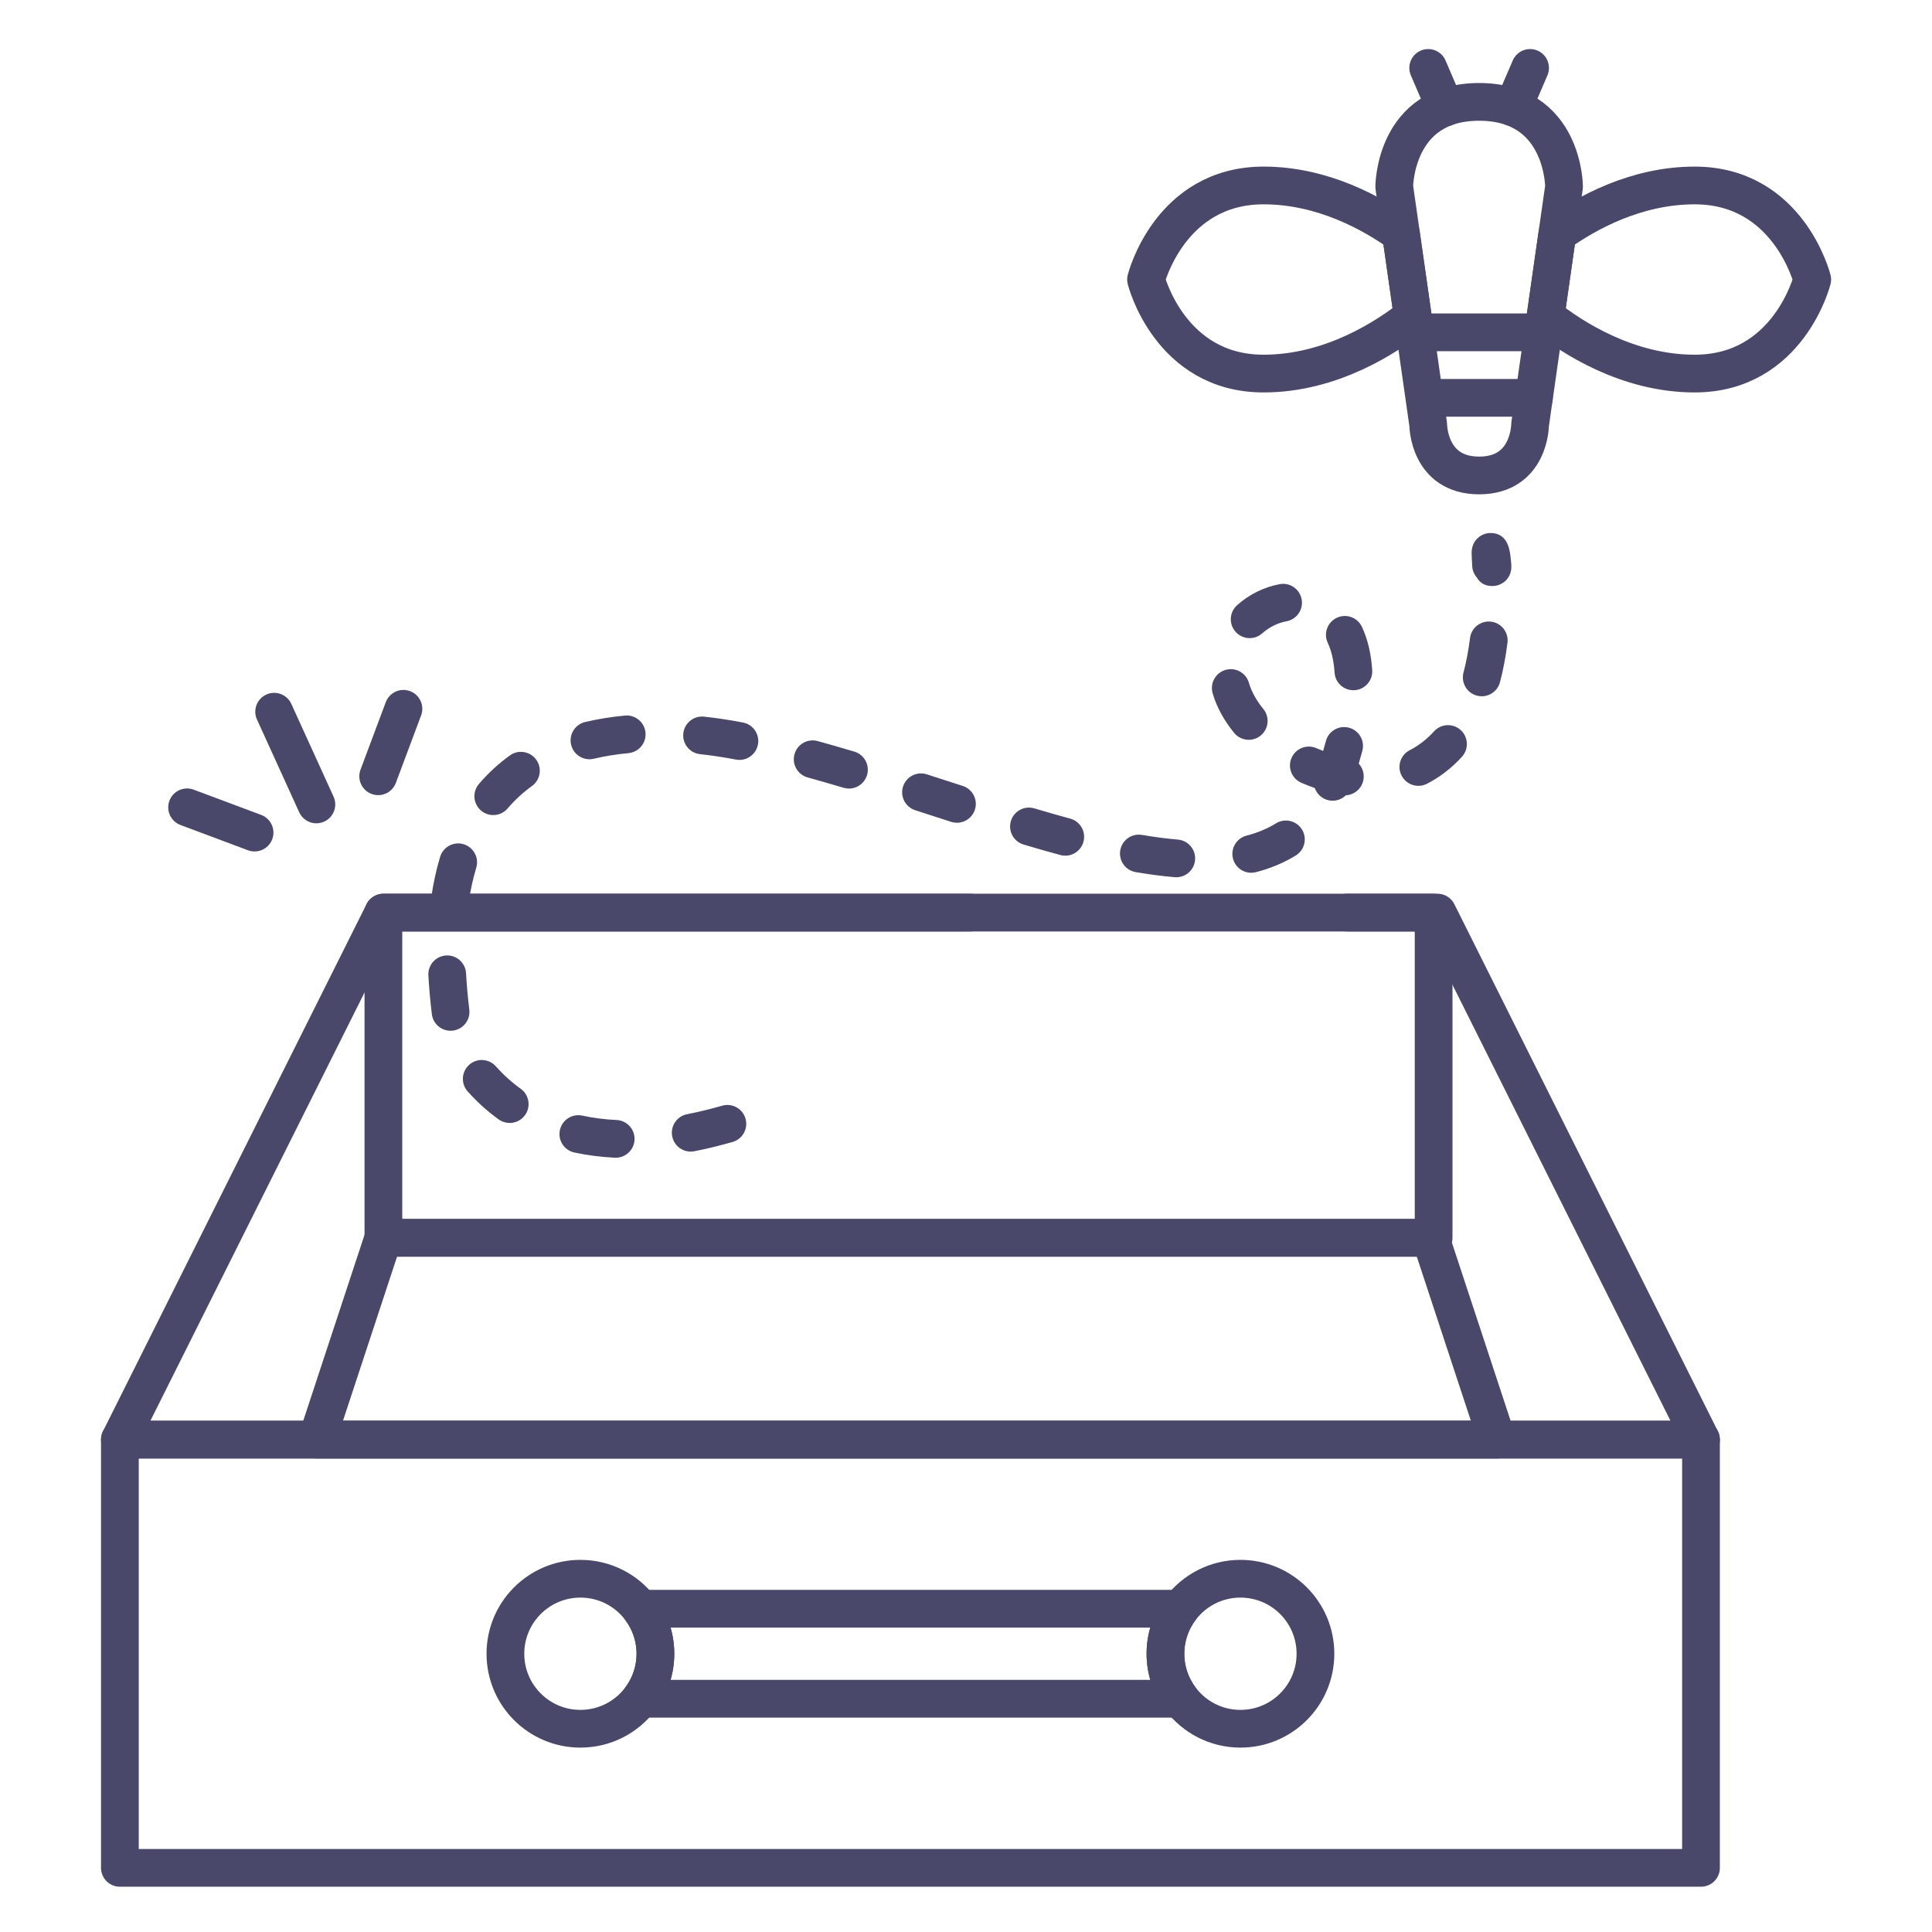
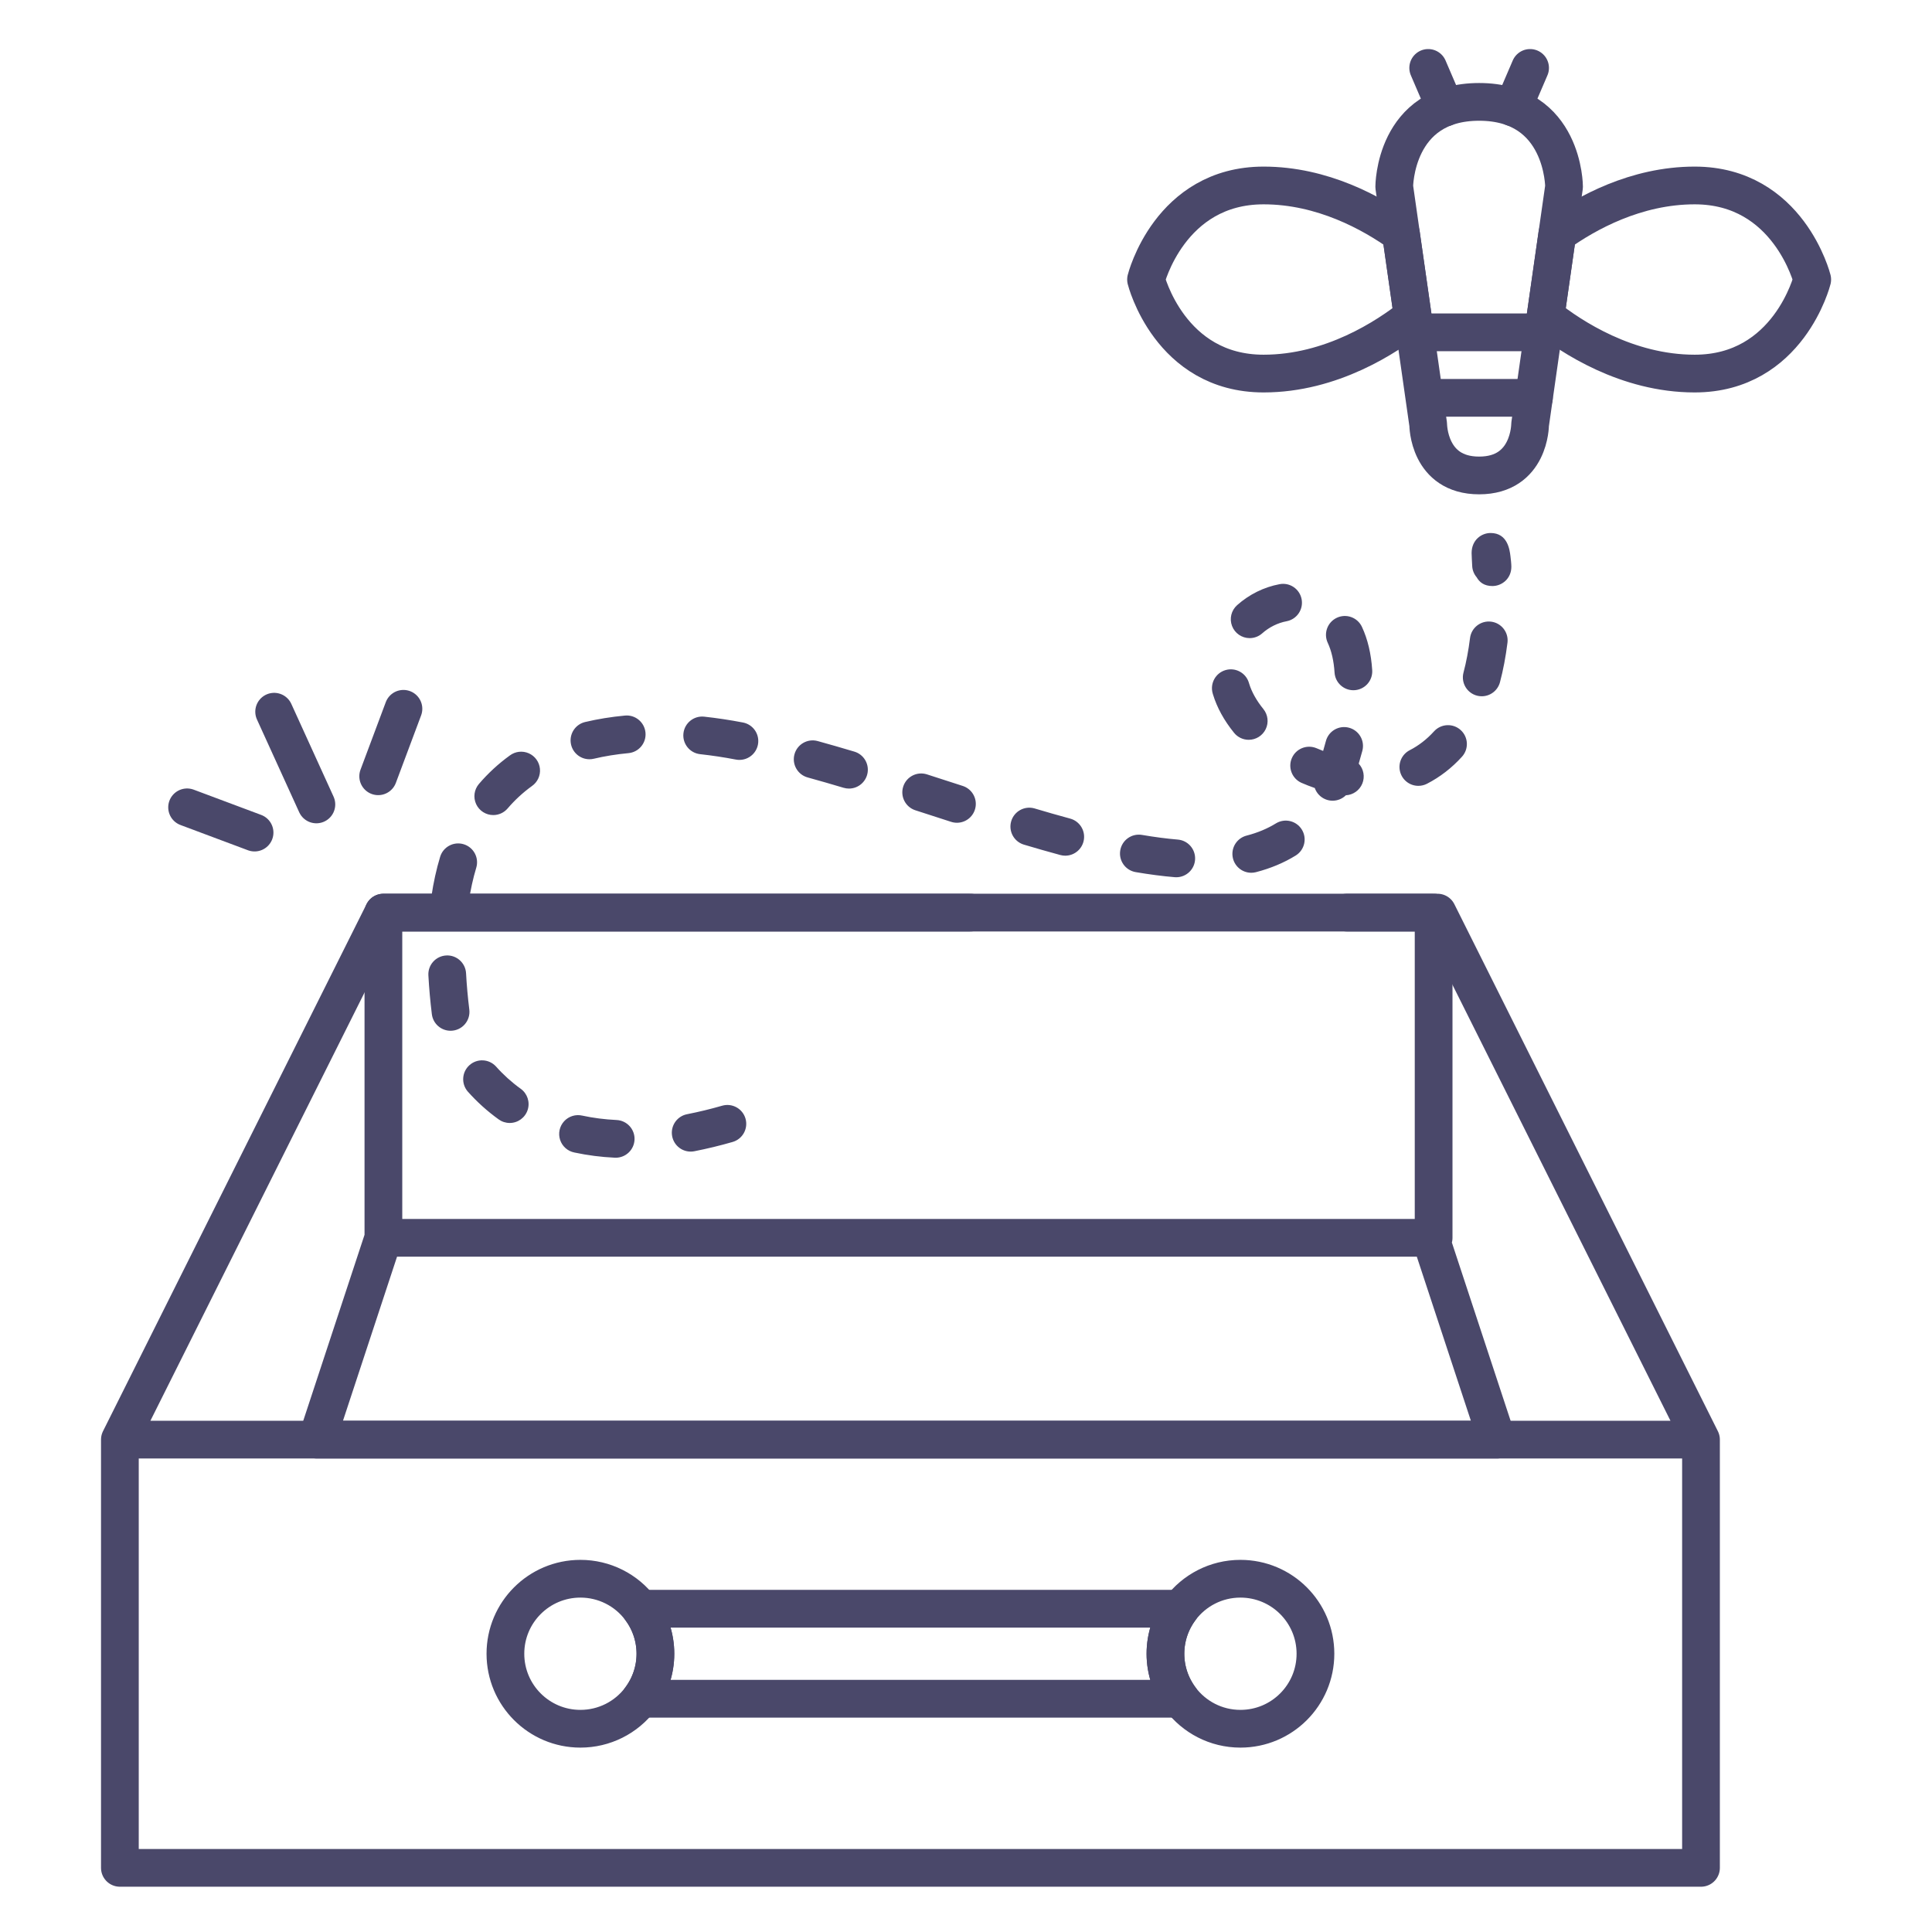
- <svg xmlns="http://www.w3.org/2000/svg" width="512" height="512" enable-background="new 0 0 512 512" viewBox="0 0 512 512" id="empty-folder">
-   <polygon fill="none" stroke="#4A486A" stroke-linecap="round" stroke-linejoin="round" stroke-miterlimit="10" stroke-width="10" points="380.946 241.847 101.605 241.847 31.77 381.517 450.781 381.517" />
-   <rect width="419.011" height="113.483" x="31.77" y="381.517" fill="none" stroke="#4A486A" stroke-linecap="round" stroke-linejoin="round" stroke-miterlimit="10" stroke-width="10" />
-   <path fill="none" stroke="#4A486A" stroke-linecap="round" stroke-linejoin="round" stroke-miterlimit="10" stroke-width="10" d="M348.607 438.258c0 10.981-8.896 19.877-19.877 19.877-6.501 0-12.271-3.118-15.901-7.951-2.49-3.321-3.976-7.455-3.976-11.926 0-4.47 1.485-8.604 3.976-11.927 3.631-4.832 9.4-7.95 15.901-7.95C339.712 418.381 348.607 427.277 348.607 438.258zM173.691 438.258c0 4.471-1.483 8.604-3.975 11.926-3.622 4.833-9.399 7.951-15.901 7.951-10.973 0-19.877-8.896-19.877-19.877 0-10.98 8.904-19.877 19.877-19.877 6.502 0 12.279 3.118 15.901 7.95C172.208 429.654 173.691 433.788 173.691 438.258z" />
-   <path fill="none" stroke="#4A486A" stroke-linecap="round" stroke-linejoin="round" stroke-miterlimit="10" stroke-width="10" d="    M308.854,438.258c0,4.471,1.485,8.604,3.976,11.926H169.716c2.491-3.321,3.975-7.455,3.975-11.926    c0-4.47-1.483-8.604-3.975-11.927h143.113C310.339,429.654,308.854,433.788,308.854,438.258z" />
-   <polyline fill="none" stroke="#4A486A" stroke-linecap="round" stroke-linejoin="round" stroke-miterlimit="10" stroke-width="10" points="257.13 241.847 101.605 241.847 101.605 328.034 379.925 328.034 379.925 241.847 356.956 241.847" />
-   <polygon fill="none" stroke="#4A486A" stroke-linecap="round" stroke-linejoin="round" stroke-miterlimit="10" stroke-width="10" points="379.086 328.034 240.345 328.034 101.605 328.034 83.98 381.517 240.345 381.517 396.71 381.517" />
-   <line x1="83.843" x2="72.652" y1="213.182" y2="188.61" fill="none" stroke="#4A486A" stroke-linecap="round" stroke-linejoin="round" stroke-miterlimit="10" stroke-width="10" />
-   <line x1="100.224" x2="106.915" y1="205.721" y2="187.84" fill="none" stroke="#4A486A" stroke-linecap="round" stroke-linejoin="round" stroke-miterlimit="10" stroke-width="10" />
-   <line x1="67.462" x2="49.581" y1="220.643" y2="213.952" fill="none" stroke="#4A486A" stroke-linecap="round" stroke-linejoin="round" stroke-miterlimit="10" stroke-width="10" />
-   <g>
-     <path fill="#4A486A" d="M163.168,306.808c-0.08,0-0.161-0.002-0.242-0.006c-3.699-0.176-7.304-0.64-10.715-1.377   c-2.699-0.583-4.415-3.244-3.831-5.943s3.244-4.414,5.943-3.83c2.875,0.621,5.929,1.012,9.078,1.162   c2.758,0.131,4.888,2.474,4.756,5.232C168.031,304.723,165.82,306.808,163.168,306.808z M183.042,305.185   c-2.343,0-4.435-1.655-4.901-4.041c-0.531-2.71,1.236-5.337,3.946-5.867c3.007-0.588,6.135-1.347,9.295-2.254   c2.655-0.765,5.424,0.771,6.186,3.426c0.762,2.654-0.772,5.424-3.426,6.186c-3.437,0.986-6.846,1.813-10.134,2.457   C183.684,305.154,183.361,305.185,183.042,305.185z M135.075,297.599c-1.011,0-2.032-0.306-2.915-0.941   c-3.001-2.158-5.77-4.656-8.229-7.424c-1.834-2.064-1.647-5.225,0.417-7.06c2.064-1.834,5.225-1.646,7.059,0.417   c1.971,2.219,4.188,4.22,6.592,5.949c2.242,1.612,2.752,4.736,1.14,6.979C138.162,296.876,136.63,297.599,135.075,297.599z    M119.402,273.162c-2.489,0-4.645-1.857-4.956-4.391c-0.434-3.529-0.744-6.996-0.92-10.303c-0.147-2.758,1.969-5.112,4.727-5.259   c2.738-0.159,5.112,1.969,5.259,4.726c0.165,3.078,0.454,6.313,0.859,9.615c0.337,2.741-1.611,5.236-4.352,5.573   C119.812,273.149,119.605,273.162,119.402,273.162z M119.285,243.26c-0.243,0-0.489-0.018-0.737-0.054   c-2.732-0.403-4.619-2.945-4.216-5.677c0.542-3.669,1.318-7.188,2.307-10.46c0.798-2.643,3.59-4.141,6.232-3.34   c2.644,0.799,4.139,3.589,3.34,6.232c-0.848,2.805-1.516,5.842-1.986,9.029C123.858,241.474,121.723,243.26,119.285,243.26z    M311.729,232.481c-0.141,0-0.282-0.006-0.425-0.018c-3.22-0.271-6.698-0.723-10.338-1.344c-2.722-0.465-4.552-3.048-4.087-5.77   c0.465-2.722,3.041-4.556,5.771-4.087c3.36,0.574,6.554,0.99,9.492,1.237c2.752,0.231,4.795,2.649,4.563,5.401   C316.486,230.508,314.301,232.481,311.729,232.481z M331.588,231.292c-2.225,0-4.254-1.496-4.837-3.75   c-0.691-2.673,0.916-5.401,3.589-6.092c2.909-0.752,5.535-1.846,7.806-3.251c2.346-1.453,5.429-0.729,6.883,1.619   c1.454,2.348,0.729,5.43-1.619,6.883c-3.126,1.936-6.681,3.427-10.565,4.431C332.424,231.24,332.003,231.292,331.588,231.292z    M282.307,226.766c-0.433,0-0.872-0.057-1.311-0.175c-3.048-0.826-6.233-1.735-9.74-2.781c-2.646-0.789-4.151-3.574-3.363-6.22   c0.789-2.646,3.57-4.153,6.221-3.363c3.425,1.021,6.532,1.908,9.498,2.711c2.665,0.722,4.24,3.468,3.519,6.134   C286.526,225.299,284.509,226.766,282.307,226.766z M253.601,218.041c-0.509,0-1.026-0.078-1.536-0.243l-9.518-3.076   c-2.628-0.848-4.072-3.666-3.224-6.293c0.848-2.628,3.666-4.073,6.293-3.224l9.519,3.076c2.627,0.848,4.071,3.666,3.223,6.294   C257.676,216.692,255.713,218.041,253.601,218.041z M130.72,216.002c-1.149,0-2.303-0.394-3.245-1.198   c-2.1-1.794-2.348-4.95-0.554-7.049c2.411-2.822,5.169-5.364,8.199-7.556c2.236-1.618,5.363-1.118,6.981,1.12   c1.619,2.237,1.117,5.363-1.12,6.981c-2.388,1.728-4.561,3.729-6.457,5.949C133.536,215.407,132.132,216.002,130.72,216.002z    M353.156,212.197c-0.631,0-1.272-0.12-1.892-0.374c-1.383-0.566-2.375-1.679-2.83-2.987c-1.201-0.416-2.395-0.883-3.578-1.398   c-2.531-1.104-3.688-4.05-2.585-6.582c1.103-2.531,4.051-3.69,6.581-2.585c0.596,0.26,1.193,0.503,1.793,0.731   c0.259-0.88,0.501-1.748,0.726-2.599c0.706-2.67,3.439-4.265,6.112-3.556c2.67,0.706,4.262,3.442,3.556,6.112   c-0.296,1.118-0.617,2.26-0.963,3.417c1.02,1.108,1.53,2.662,1.248,4.26c-0.412,2.336-2.385,4.005-4.657,4.125   C355.733,211.678,354.468,212.197,353.156,212.197z M224.983,208.979c-0.475,0-0.957-0.068-1.435-0.211   c-3.391-1.014-6.5-1.909-9.507-2.736c-2.663-0.732-4.227-3.484-3.495-6.147c0.732-2.662,3.483-4.226,6.147-3.495   c3.078,0.847,6.257,1.762,9.72,2.797c2.646,0.792,4.149,3.578,3.358,6.223C229.123,207.578,227.135,208.979,224.983,208.979z    M375.883,208.257c-1.814,0-3.564-0.991-4.451-2.716c-1.262-2.456-0.294-5.47,2.162-6.732c2.377-1.221,4.542-2.9,6.436-4.991   c1.854-2.046,5.015-2.205,7.063-0.35c2.047,1.854,2.203,5.016,0.35,7.063c-2.705,2.986-5.826,5.399-9.277,7.173   C377.433,208.079,376.652,208.257,375.883,208.257z M195.954,201.382c-0.313,0-0.63-0.03-0.949-0.091   c-3.159-0.607-6.352-1.088-9.49-1.43c-2.745-0.299-4.728-2.767-4.429-5.512c0.3-2.745,2.769-4.724,5.512-4.429   c3.407,0.372,6.87,0.893,10.293,1.551c2.712,0.521,4.488,3.142,3.967,5.854C200.399,199.718,198.304,201.382,195.954,201.382z    M156.211,201.209c-2.264,0-4.315-1.547-4.86-3.846c-0.638-2.687,1.023-5.382,3.71-6.02c3.33-0.791,6.881-1.366,10.556-1.71   c2.736-0.265,5.187,1.762,5.444,4.512c0.258,2.749-1.762,5.187-4.512,5.444c-3.212,0.301-6.301,0.8-9.179,1.483   C156.982,201.166,156.593,201.209,156.211,201.209z M330.93,196.056c-1.456,0-2.899-0.633-3.888-1.852   c-2.649-3.27-4.527-6.686-5.581-10.154l-0.09-0.304c-0.778-2.649,0.738-5.428,3.388-6.207c2.65-0.778,5.429,0.74,6.206,3.388   l0.065,0.217c0.676,2.226,1.948,4.501,3.781,6.764c1.738,2.146,1.408,5.294-0.737,7.033   C333.148,195.691,332.035,196.056,330.93,196.056z M392.678,184.518c-0.423,0-0.854-0.054-1.282-0.168   c-2.67-0.707-4.261-3.443-3.555-6.113c0.743-2.808,1.326-5.886,1.732-9.149c0.342-2.74,2.851-4.68,5.579-4.344   c2.741,0.341,4.686,2.839,4.345,5.58c-0.462,3.708-1.131,7.231-1.988,10.473C396.915,183.036,394.892,184.518,392.678,184.518z    M358.655,182.918c-2.615,0-4.814-2.033-4.984-4.679c-0.199-3.093-0.806-5.745-1.804-7.882c-1.167-2.502-0.086-5.478,2.417-6.645   c2.501-1.167,5.478-0.086,6.646,2.417c1.525,3.27,2.441,7.129,2.72,11.469c0.178,2.756-1.913,5.133-4.668,5.311   C358.872,182.915,358.763,182.918,358.655,182.918z M331.177,169.108c-1.377,0-2.746-0.565-3.734-1.673   c-1.838-2.062-1.656-5.222,0.405-7.06c3.209-2.86,7.103-4.784,11.261-5.564c2.717-0.51,5.326,1.278,5.836,3.992   c0.51,2.714-1.277,5.327-3.992,5.836c-2.336,0.438-4.627,1.575-6.45,3.201C333.549,168.69,332.36,169.108,331.177,169.108z    M395.51,155.306c-2.184,0-3.43-1.001-4.183-2.328c-0.69-0.813-1.127-1.854-1.18-3.002c-0.026-0.551-0.055-1.107-0.088-1.669   c-0.003-0.045-0.006-0.09-0.008-0.135c-0.044-0.781-0.06-1.295-0.06-1.606c0-3.453,2.592-5.315,5.03-5.315   c4.496,0,5.049,4.42,5.257,6.083c0.093,0.742,0.248,2.097,0.248,2.843C400.527,153.388,397.977,155.306,395.51,155.306z" />
-   </g>
-   <g>
-     <path fill="none" stroke="#4A486A" stroke-linecap="round" stroke-linejoin="round" stroke-miterlimit="10" stroke-width="10" d="   M414.489,49.5l-1.78,12.45l-3.13,21.91l-4.09,28.64c0,0,0,13.5-13.5,13.5s-13.5-13.5-13.5-13.5l-4.09-28.64l-3.13-21.91   l-1.78-12.45c0,0,0-22.5,22.5-22.5S414.489,49.5,414.489,49.5z" />
-     <path fill="none" stroke="#4A486A" stroke-linecap="round" stroke-linejoin="round" stroke-miterlimit="10" stroke-width="10" d="M374.399 83.86c-6.82 5.42-21.55 15.14-39.53 15.14-24.925 0-31.158-24.92-31.158-24.92s6.233-24.93 31.158-24.93c15.59 0 28.74 7.31 36.4 12.8L374.399 83.86zM480.259 74.08c0 0-6.229 24.92-31.149 24.92-17.98 0-32.71-9.72-39.53-15.14l3.13-21.91c7.66-5.49 20.811-12.8 36.4-12.8C474.029 49.15 480.259 74.08 480.259 74.08z" />
-     <line x1="400.989" x2="405.489" y1="28.482" y2="18" fill="none" stroke="#4A486A" stroke-linecap="round" stroke-linejoin="round" stroke-miterlimit="10" stroke-width="10" />
-     <line x1="382.989" x2="378.489" y1="28.482" y2="18" fill="none" stroke="#4A486A" stroke-linecap="round" stroke-linejoin="round" stroke-miterlimit="10" stroke-width="10" />
-     <line x1="406.499" x2="377.85" y1="105.43" y2="105.43" fill="none" stroke="#4A486A" stroke-linecap="round" stroke-linejoin="round" stroke-miterlimit="10" stroke-width="10" />
-     <line x1="408.978" x2="375.416" y1="88.07" y2="88.07" fill="none" stroke="#4A486A" stroke-linecap="round" stroke-linejoin="round" stroke-miterlimit="10" stroke-width="10" />
+ <svg xmlns="http://www.w3.org/2000/svg" width="512" height="512">
+   <path fill="none" stroke="#4A486A" stroke-linecap="round" stroke-linejoin="round" stroke-miterlimit="10" stroke-width="10" d="M380.946 241.847H101.605L31.77 381.517h419.011zM31.77 381.517h419.011V495H31.77z" />
+   <path fill="none" stroke="#4A486A" stroke-linecap="round" stroke-linejoin="round" stroke-miterlimit="10" stroke-width="10" d="M348.607 438.258c0 10.981-8.896 19.877-19.877 19.877-6.501 0-12.271-3.118-15.901-7.951a19.83 19.83 0 0 1-3.976-11.926c0-4.47 1.485-8.604 3.976-11.927 3.631-4.832 9.4-7.95 15.901-7.95 10.982 0 19.877 8.896 19.877 19.877zm-174.916 0c0 4.471-1.483 8.604-3.975 11.926a19.824 19.824 0 0 1-15.901 7.951c-10.973 0-19.877-8.896-19.877-19.877 0-10.98 8.904-19.877 19.877-19.877a19.826 19.826 0 0 1 15.901 7.95 19.826 19.826 0 0 1 3.975 11.927z" />
+   <path fill="none" stroke="#4A486A" stroke-linecap="round" stroke-linejoin="round" stroke-miterlimit="10" stroke-width="10" d="M308.854 438.258c0 4.471 1.485 8.604 3.976 11.926H169.716a19.823 19.823 0 0 0 3.975-11.926c0-4.47-1.483-8.604-3.975-11.927h143.113a19.84 19.84 0 0 0-3.975 11.927zM257.13 241.847H101.605v86.187h278.32v-86.187h-22.969M379.086 328.034H101.605L83.98 381.517h312.73zM83.843 213.182 72.652 188.61M100.224 205.721l6.691-17.881M67.462 220.643l-17.881-6.691" />
+   <path fill="#4A486A" d="M163.168 306.808c-.08 0-.161-.002-.242-.006a65.685 65.685 0 0 1-10.715-1.377 5 5 0 1 1 2.112-9.773c2.875.621 5.929 1.012 9.078 1.162a5 5 0 0 1 4.756 5.232 4.998 4.998 0 0 1-4.989 4.762zm19.874-1.623a5 5 0 0 1-.955-9.908 111.32 111.32 0 0 0 9.295-2.254 5 5 0 0 1 2.76 9.612 121.953 121.953 0 0 1-10.134 2.457 5.138 5.138 0 0 1-.966.093zm-47.967-7.586a4.979 4.979 0 0 1-2.915-.941 50.33 50.33 0 0 1-8.229-7.424 5.002 5.002 0 0 1 7.476-6.643 40.317 40.317 0 0 0 6.592 5.949 5 5 0 0 1-2.924 9.059zm-15.673-24.437a5 5 0 0 1-4.956-4.391 150.34 150.34 0 0 1-.92-10.303 5 5 0 0 1 4.727-5.259c2.738-.159 5.112 1.969 5.259 4.726.165 3.078.454 6.313.859 9.615a5 5 0 0 1-4.969 5.612zm-.117-29.902a5 5 0 0 1-4.953-5.731c.542-3.669 1.318-7.188 2.307-10.46a4.998 4.998 0 0 1 6.232-3.34 4.999 4.999 0 0 1 3.34 6.232c-.848 2.805-1.516 5.842-1.986 9.029a5.001 5.001 0 0 1-4.94 4.27zm192.444-10.779c-.141 0-.282-.006-.425-.018-3.22-.271-6.698-.723-10.338-1.344a5 5 0 0 1-4.087-5.77 4.994 4.994 0 0 1 5.771-4.087c3.36.574 6.554.99 9.492 1.237a5 5 0 0 1-.413 9.982zm19.859-1.189a5.002 5.002 0 0 1-1.248-9.842c2.909-.752 5.535-1.846 7.806-3.251a5 5 0 0 1 5.264 8.502c-3.126 1.936-6.681 3.427-10.565 4.431a5.05 5.05 0 0 1-1.257.16zm-49.281-4.526a5.04 5.04 0 0 1-1.311-.175 399.345 399.345 0 0 1-9.74-2.781 5.001 5.001 0 0 1 2.858-9.583 388.232 388.232 0 0 0 9.498 2.711 5.002 5.002 0 0 1-1.305 9.828zm-28.706-8.725a4.98 4.98 0 0 1-1.536-.243l-9.518-3.076a5 5 0 0 1 3.069-9.517l9.519 3.076a5.001 5.001 0 0 1-1.534 9.76zm-122.881-2.039a4.999 4.999 0 0 1-3.799-8.247 47.108 47.108 0 0 1 8.199-7.556 5 5 0 1 1 5.861 8.101 37.09 37.09 0 0 0-6.457 5.949 4.987 4.987 0 0 1-3.804 1.753zm222.436-3.805a4.98 4.98 0 0 1-1.892-.374 4.987 4.987 0 0 1-2.83-2.987 49.823 49.823 0 0 1-3.578-1.398 5.001 5.001 0 0 1 3.996-9.167c.596.26 1.193.503 1.793.731.259-.88.501-1.748.726-2.599a4.996 4.996 0 0 1 6.112-3.556 5 5 0 0 1 3.556 6.112c-.296 1.118-.617 2.26-.963 3.417a5.003 5.003 0 0 1-3.409 8.385 5.022 5.022 0 0 1-3.511 1.436zm-128.173-3.218c-.475 0-.957-.068-1.435-.211a443.375 443.375 0 0 0-9.507-2.736 5 5 0 1 1 2.652-9.642c3.078.847 6.257 1.762 9.72 2.797a5 5 0 0 1-1.43 9.792zm150.9-.722a5 5 0 0 1-2.289-9.448c2.377-1.221 4.542-2.9 6.436-4.991a5 5 0 1 1 7.413 6.713c-2.705 2.986-5.826 5.399-9.277 7.173a5 5 0 0 1-2.283.553zm-179.929-6.875c-.313 0-.63-.03-.949-.091a118.625 118.625 0 0 0-9.49-1.43 5 5 0 0 1 1.083-9.941c3.407.372 6.87.893 10.293 1.551a5 5 0 0 1-.937 9.911zm-39.743-.173a5 5 0 0 1-1.15-9.866c3.33-.791 6.881-1.366 10.556-1.71 2.736-.265 5.187 1.762 5.444 4.512a4.999 4.999 0 0 1-4.512 5.444c-3.212.301-6.301.8-9.179 1.483a4.917 4.917 0 0 1-1.159.137zm174.719-5.153a4.993 4.993 0 0 1-3.888-1.852c-2.649-3.27-4.527-6.686-5.581-10.154l-.09-.304a5 5 0 0 1 9.594-2.819l.065.217c.676 2.226 1.948 4.501 3.781 6.764a5.001 5.001 0 0 1-3.881 8.148zm61.748-11.538a5 5 0 0 1-4.837-6.281c.743-2.808 1.326-5.886 1.732-9.149a5.01 5.01 0 0 1 5.579-4.344 5 5 0 0 1 4.345 5.58c-.462 3.708-1.131 7.231-1.988 10.473a5.005 5.005 0 0 1-4.831 3.721zm-34.023-1.6a5 5 0 0 1-4.984-4.679c-.199-3.093-.806-5.745-1.804-7.882a5 5 0 1 1 9.063-4.228c1.525 3.27 2.441 7.129 2.72 11.469a5 5 0 0 1-4.995 5.32zm-27.478-13.81a5 5 0 0 1-3.329-8.733c3.209-2.86 7.103-4.784 11.261-5.564a4.998 4.998 0 0 1 5.836 3.992 4.998 4.998 0 0 1-3.992 5.836c-2.336.438-4.627 1.575-6.45 3.201a4.985 4.985 0 0 1-3.326 1.268zm64.333-13.802c-2.184 0-3.43-1.001-4.183-2.328a4.98 4.98 0 0 1-1.18-3.002 145.23 145.23 0 0 0-.088-1.669l-.008-.135a31.013 31.013 0 0 1-.06-1.606c0-3.453 2.592-5.315 5.03-5.315 4.496 0 5.049 4.42 5.257 6.083.093.742.248 2.097.248 2.843.001 3.211-2.549 5.129-5.016 5.129z" />
+   <g fill="none" stroke="#4A486A" stroke-linecap="round" stroke-linejoin="round" stroke-miterlimit="10" stroke-width="10">
+     <path d="m414.489 49.5-1.78 12.45-3.13 21.91-4.09 28.64s0 13.5-13.5 13.5-13.5-13.5-13.5-13.5l-4.09-28.64-3.13-21.91-1.78-12.45s0-22.5 22.5-22.5 22.5 22.5 22.5 22.5z" />
+     <path d="M374.399 83.86c-6.82 5.42-21.55 15.14-39.53 15.14-24.925 0-31.158-24.92-31.158-24.92s6.233-24.93 31.158-24.93c15.59 0 28.74 7.31 36.4 12.8l3.13 21.91zm105.86-9.78S474.03 99 449.11 99c-17.98 0-32.71-9.72-39.53-15.14l3.13-21.91c7.66-5.49 20.811-12.8 36.4-12.8 24.919 0 31.149 24.93 31.149 24.93zM400.989 28.482l4.5-10.482M382.989 28.482 378.489 18M406.499 105.43H377.85M408.978 88.07h-33.562" />
  </g>
</svg>
